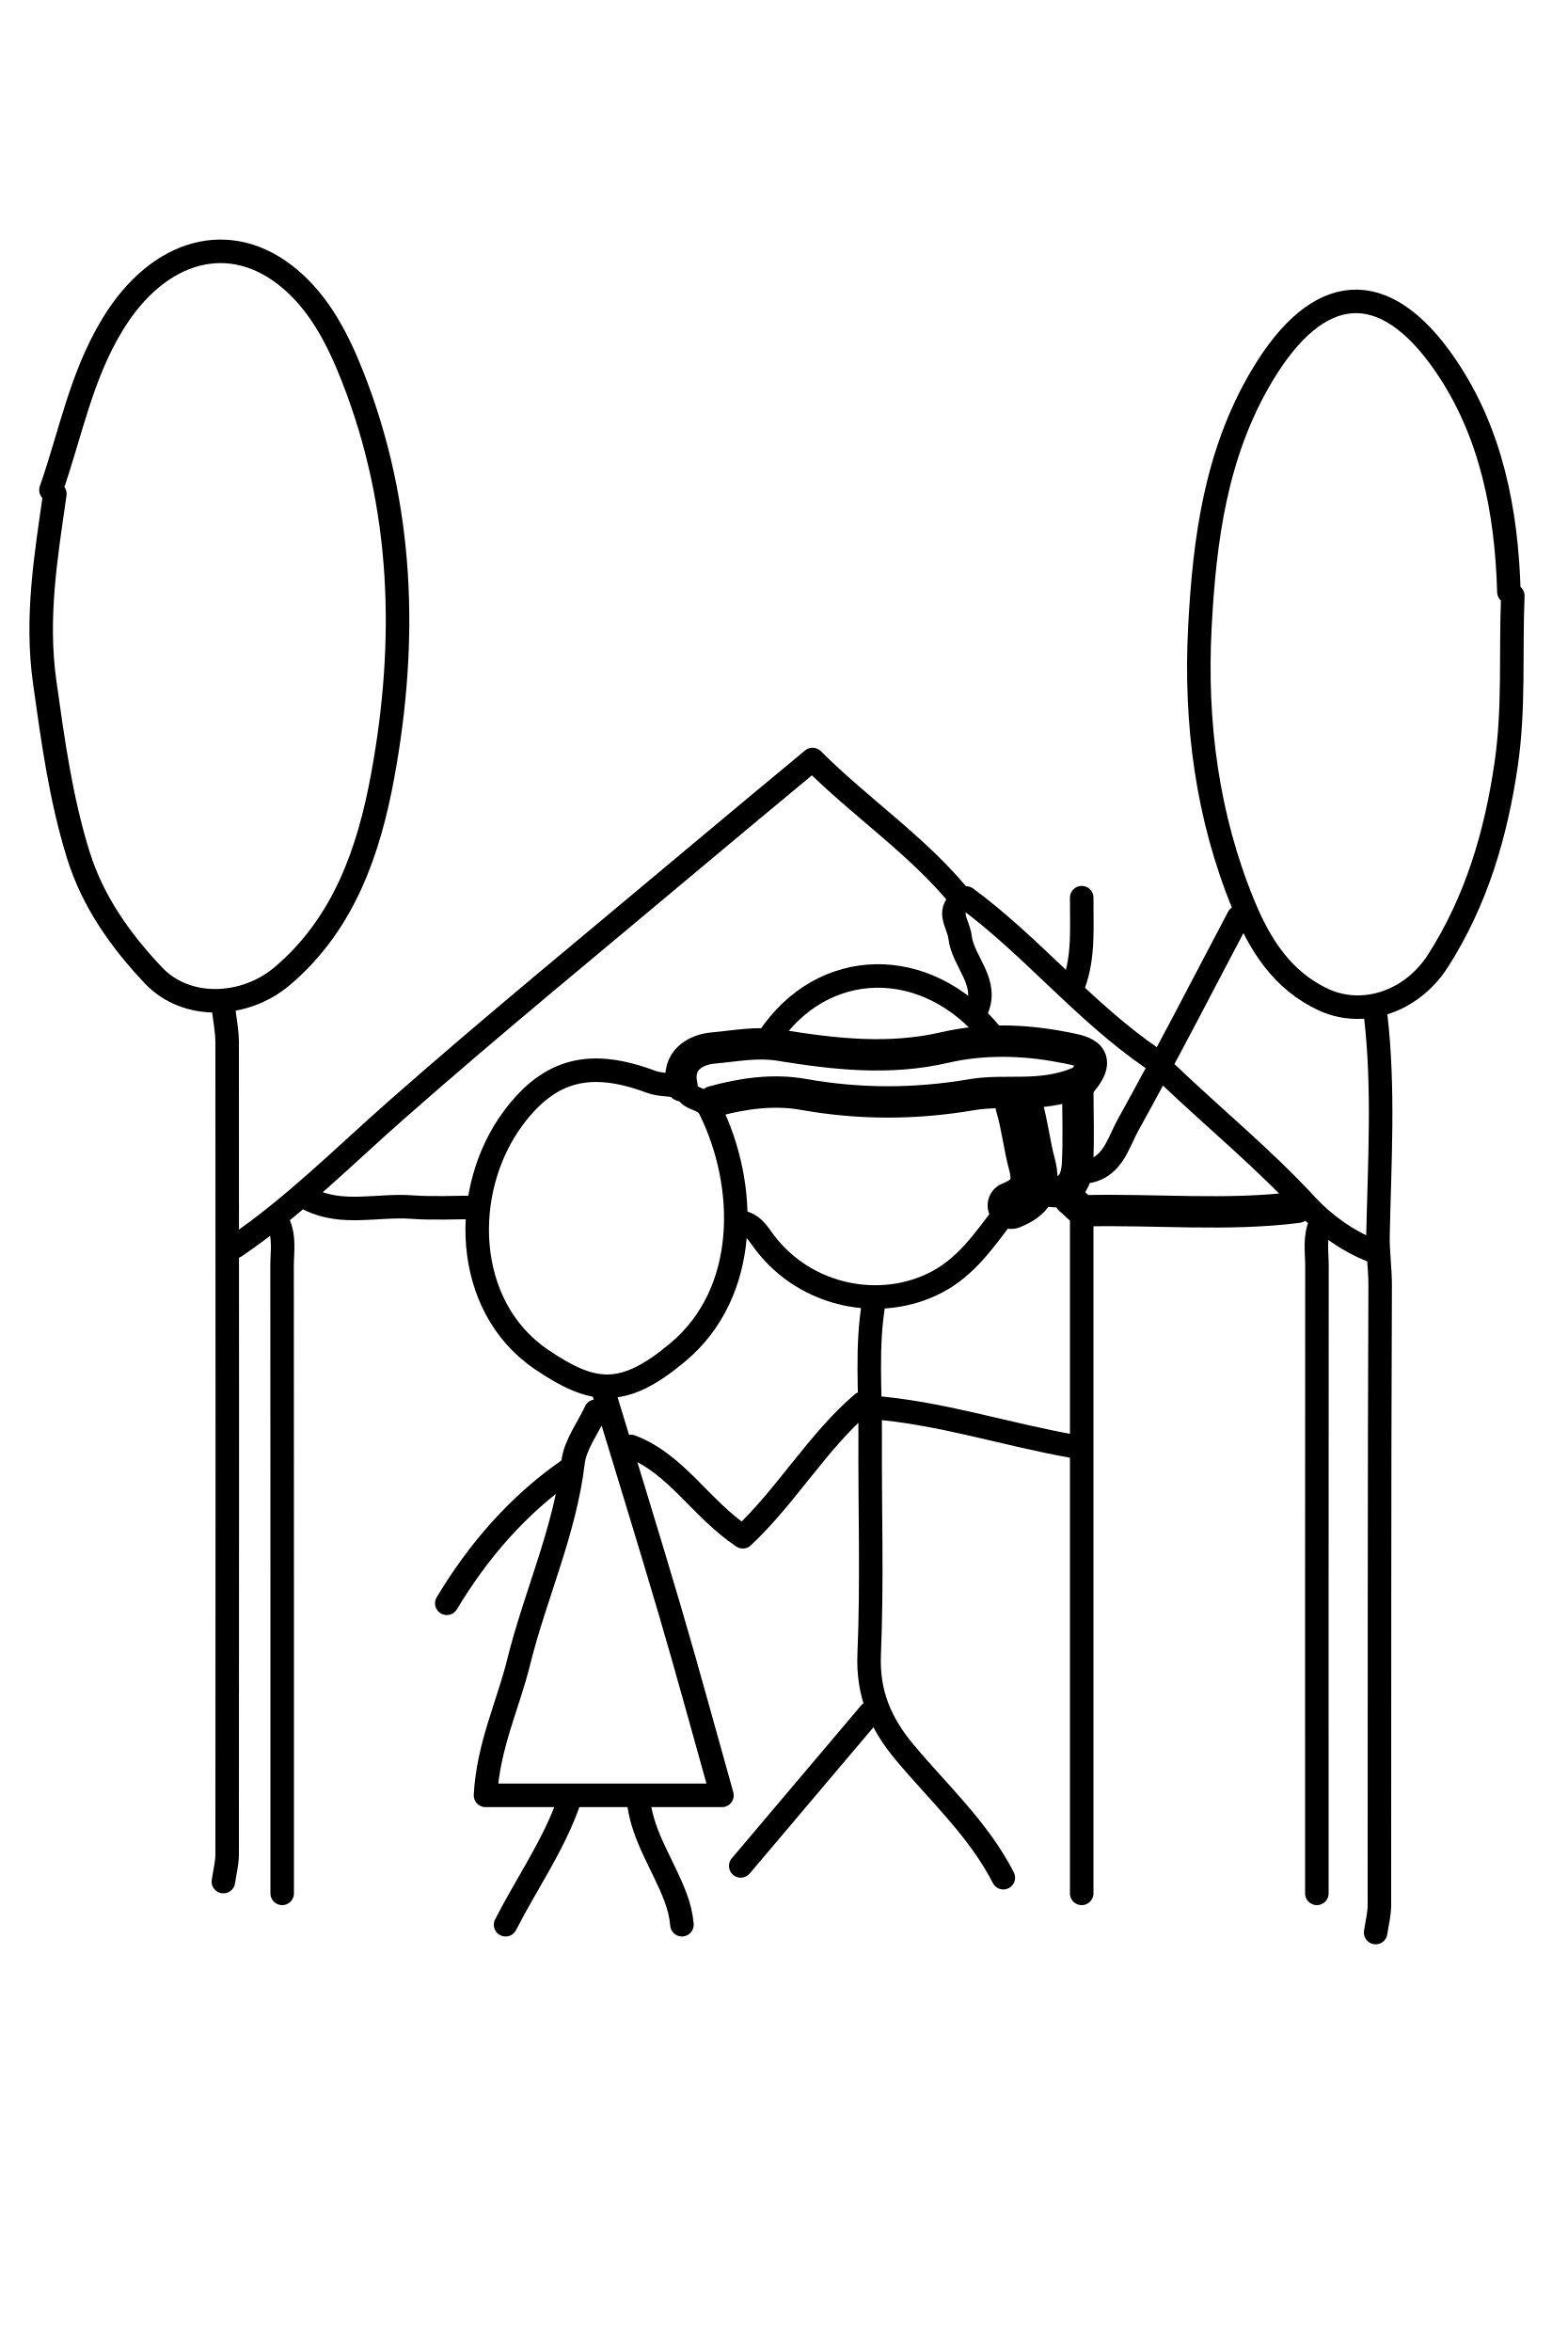
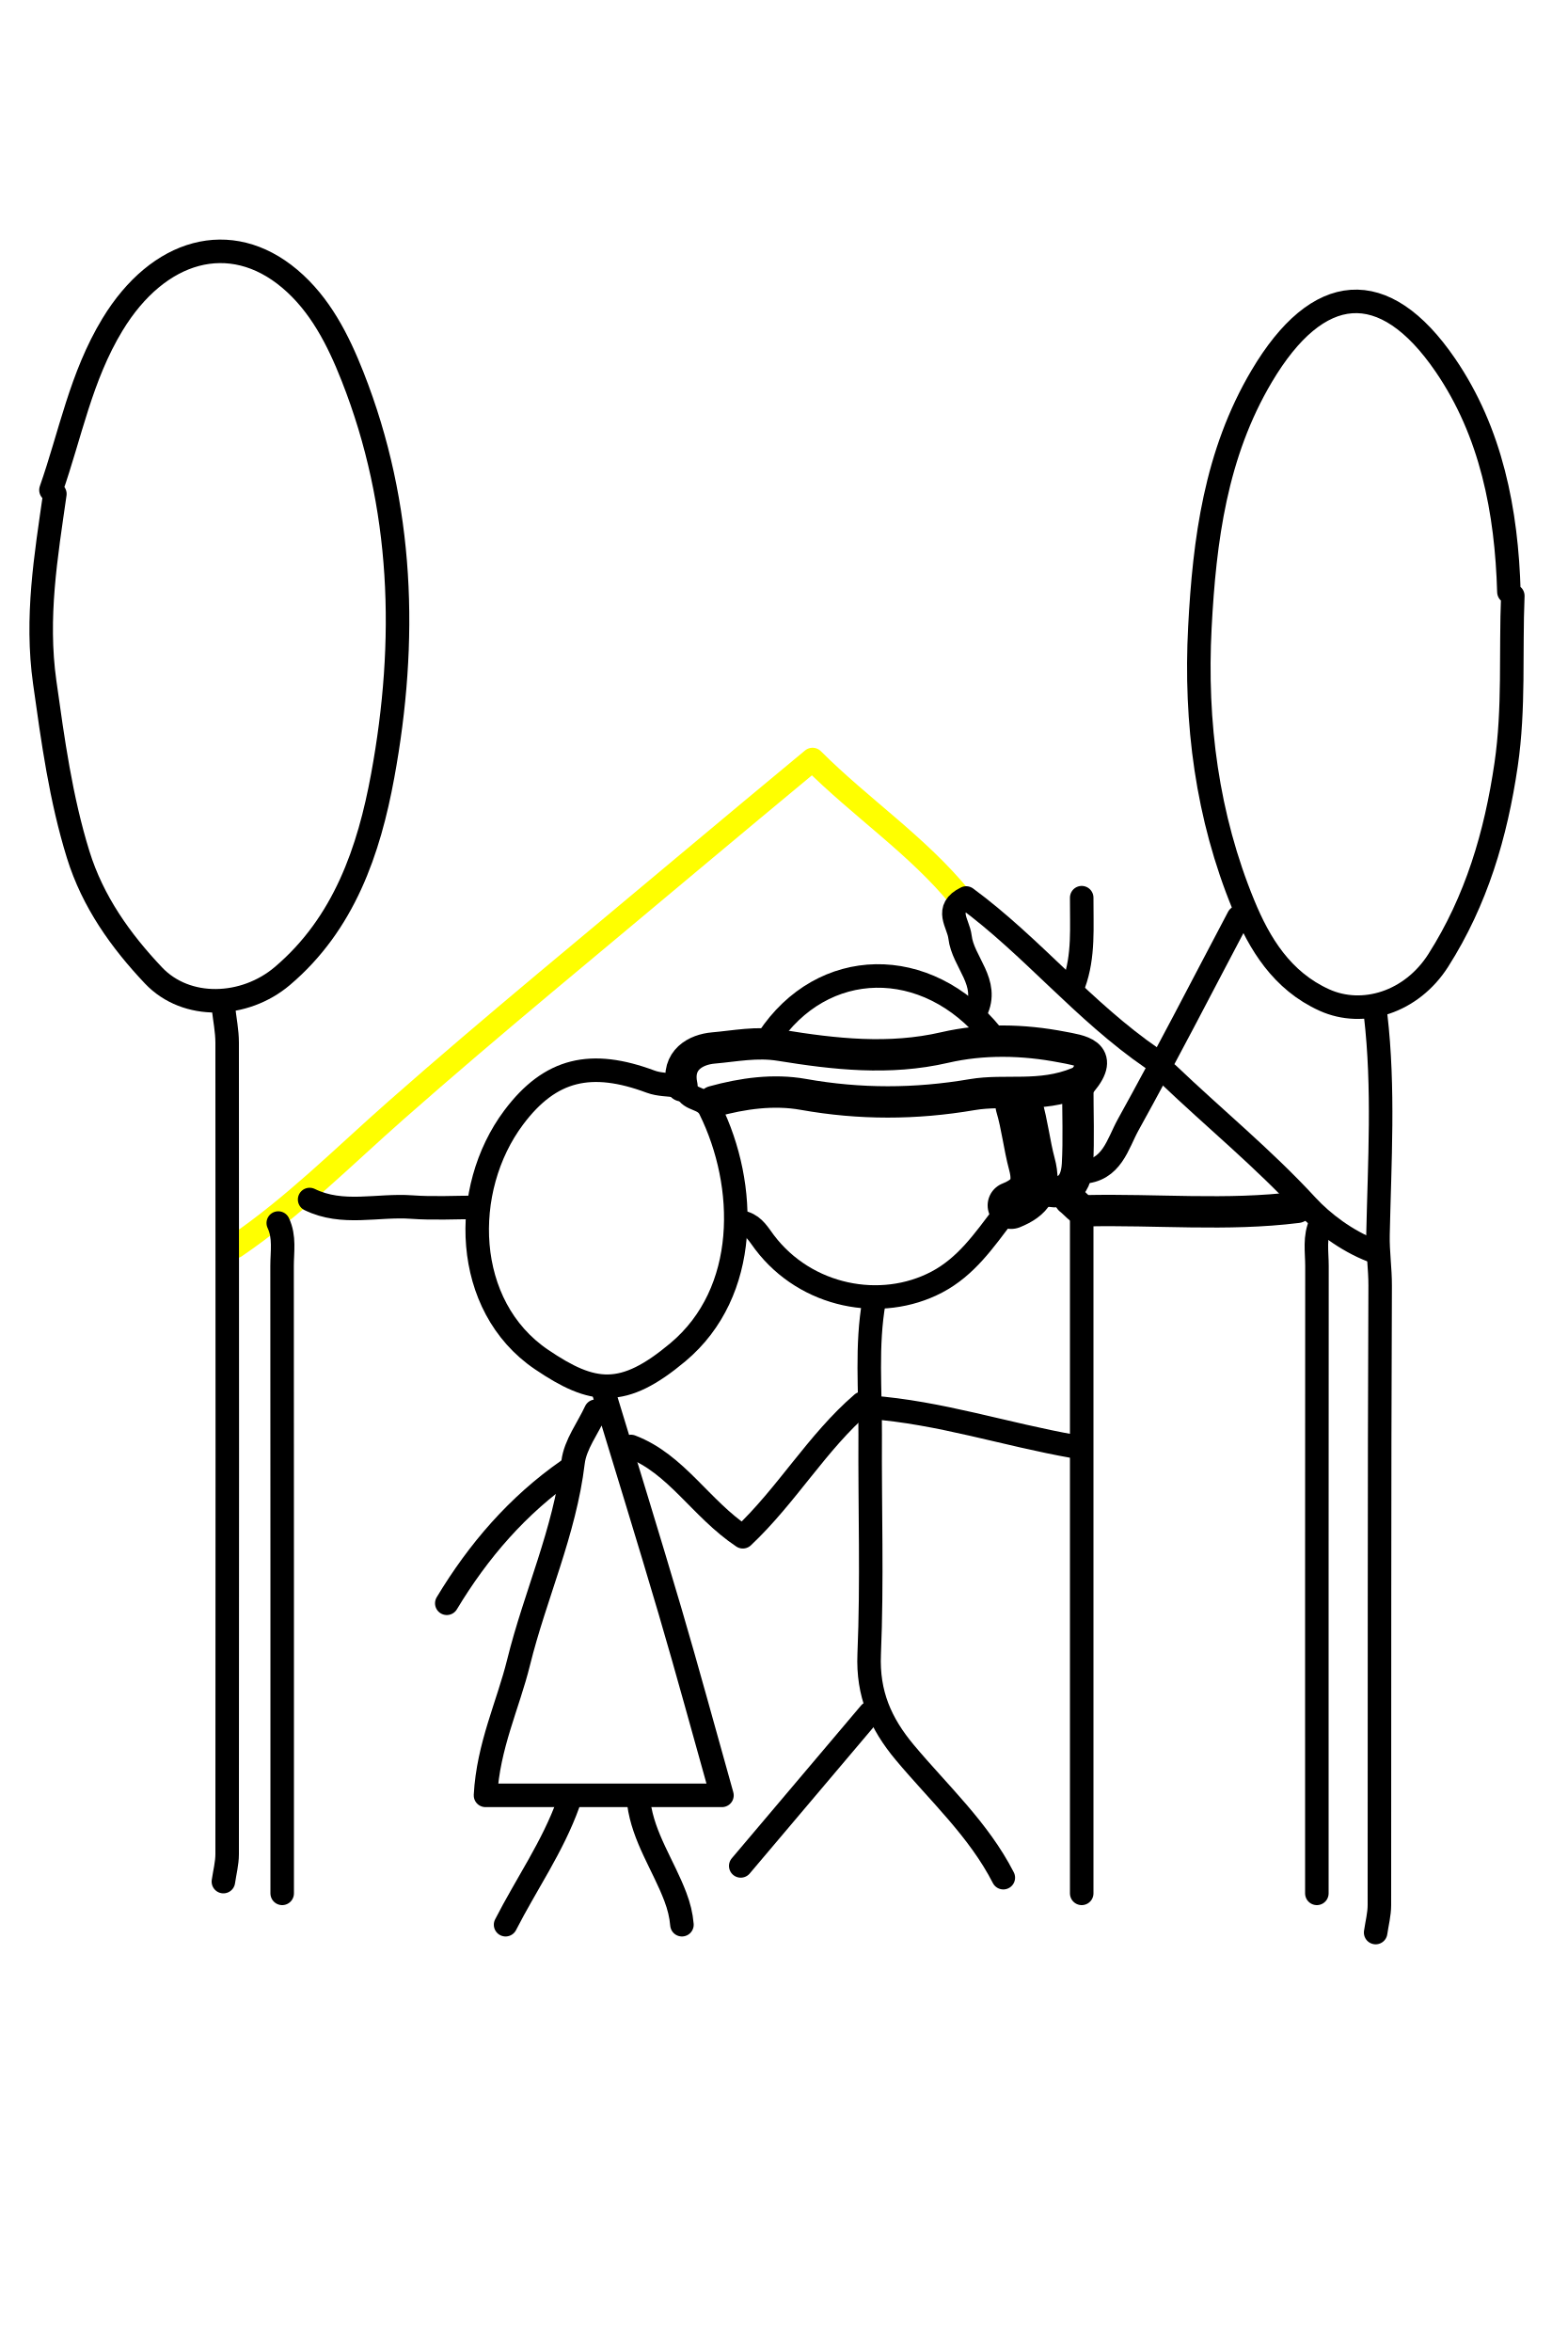
- <svg id="svgPicture" x="0px" y="0px" width="100%" viewBox="0 0 200 300" enable-background="new 0 0 200 300" xml:space="preserve">
-   <path id="1" fill="none" opacity="1" stroke="#000000" stroke-linecap="round" stroke-linejoin="round" stroke-width="3" d=" M192.5,75.5   C192.205,65.179 190.255,55.139 184.394,46.573   C176.555,35.116 168.111,35.93 160.965,47.979   C155.08,57.901 153.663,68.89 153.078,80.004   C152.439,92.149 153.997,104.161 158.645,115.44   C160.663,120.336 163.522,125.105 168.972,127.562   C173.875,129.772 180.078,127.861 183.492,122.495   C188.35,114.859 190.832,106.489 192.146,97.521   C193.201,90.316 192.705,83.168 193,76  " />
-   <path id="2" fill="none" opacity="1" stroke="#000000" stroke-linecap="round" stroke-linejoin="round" stroke-width="3" d=" M122.5,114.5   C117.053,107.843 109.897,103.096 103.663,96.877   C98.343,101.306 93.405,105.383 88.503,109.504   C75.827,120.159 62.992,130.635 50.57,141.579   C43.82,147.525 37.477,153.921 30,159  " />
+ <svg xmlns="http://www.w3.org/2000/svg" id="svgPicture" x="0px" y="0px" width="100%" viewBox="0 0 200 300" enable-background="new 0 0 200 300" xml:space="preserve">
+   <path id="1" fill="none" opacity="1" stroke="black" stroke-linecap="round" stroke-linejoin="round" stroke-width="3" d=" M192.5,75.5   C192.205,65.179 190.255,55.139 184.394,46.573   C176.555,35.116 168.111,35.93 160.965,47.979   C155.08,57.901 153.663,68.89 153.078,80.004   C152.439,92.149 153.997,104.161 158.645,115.44   C160.663,120.336 163.522,125.105 168.972,127.562   C173.875,129.772 180.078,127.861 183.492,122.495   C188.35,114.859 190.832,106.489 192.146,97.521   C193.201,90.316 192.705,83.168 193,76  " />
+   <path id="2" fill="none" opacity="1" stroke="yellow" stroke-linecap="round" stroke-linejoin="round" stroke-width="3" d=" M122.5,114.5   C117.053,107.843 109.897,103.096 103.663,96.877   C98.343,101.306 93.405,105.383 88.503,109.504   C75.827,120.159 62.992,130.635 50.57,141.579   C43.82,147.525 37.477,153.921 30,159  " />
  <path id="3" fill="none" opacity="1" stroke="#000000" stroke-linecap="round" stroke-linejoin="round" stroke-width="3" d=" M175.5,129.5   C176.582,138.817 175.999,148.174 175.8,157.496   C175.753,159.691 176.086,161.831 176.076,164   C175.959,190.333 176.006,216.667 175.979,243   C175.978,244.167 175.667,245.333 175.5,246.5  " />
  <path id="4" fill="none" opacity="1" stroke="#000000" stroke-linecap="round" stroke-linejoin="round" stroke-width="3" d=" M168.5,156   C167.657,157.772 168.015,159.661 168.014,161.5   C167.994,188.167 168,214.833 168,241.5  " />
  <path id="5" fill="none" opacity="1" stroke="#000000" stroke-linecap="round" stroke-linejoin="round" stroke-width="3" d=" M35.5,156   C36.343,157.772 35.985,159.661 35.986,161.5   C36.006,188.167 36,214.833 36,241.5  " />
  <path id="6" fill="none" opacity="1" stroke="#000000" stroke-linecap="round" stroke-linejoin="round" stroke-width="3" d=" M28.5,128.5   C28.667,130 28.978,131.5 28.979,133   C29.006,167.5 29.005,202 28.979,236.5   C28.978,237.667 28.667,238.833 28.5,240  " />
  <path id="7" fill="none" opacity="1" stroke="#000000" stroke-linecap="round" stroke-linejoin="round" stroke-width="3" d=" M7,63   C5.86,70.966 4.541,78.746 5.707,87.041   C6.753,94.484 7.749,101.823 9.974,109.008   C11.834,115.014 15.401,120.004 19.583,124.421   C23.79,128.864 31.212,128.561 36.005,124.505   C43.91,117.815 47.075,108.46 48.821,98.967   C51.982,81.781 51.51,64.581 44.973,48.01   C43.137,43.355 40.835,38.812 36.958,35.549   C29.387,29.177 20.194,31.762 14.344,41.405   C10.304,48.065 8.984,55.431 6.5,62.5  " />
  <path id="8" fill="none" opacity="1" stroke="#000000" stroke-linecap="round" stroke-linejoin="round" stroke-width="3" d=" M138,155   C138,183.833 138,212.667 138,241.5  " />
  <path id="9" fill="none" opacity="1" stroke="#000000" stroke-linecap="round" stroke-linejoin="round" stroke-width="3" d=" M77,177.5   C79.833,186.833 82.727,196.149 85.481,205.506   C87.718,213.106 89.787,220.755 92.105,229   C81.833,229 72.167,229 61.938,229   C62.277,222.705 64.817,217.472 66.159,212.039   C68.269,203.494 72.042,195.402 73.109,186.513   C73.38,184.259 75,182.167 76,180  " />
  <path id="10" fill="none" opacity="1" stroke="#000000" stroke-linecap="round" stroke-linejoin="round" stroke-width="3" d=" M111.5,166   C110.506,171.642 111.049,177.331 111.015,183   C110.96,192.333 111.281,201.679 110.887,210.995   C110.675,216.033 112.331,219.826 115.445,223.546   C119.786,228.731 124.862,233.363 128,239.5  " />
  <path id="11" fill="none" opacity="1" stroke="#000000" stroke-linecap="round" stroke-linejoin="round" stroke-width="4" d=" M132.5,151.5   C135.505,152.73 137.287,151.707 137.462,148.498   C137.635,145.332 137.5,142.149 137.5,138.098   C132.701,140.072 128.244,138.902 124.021,139.623   C116.779,140.858 109.706,140.876 102.484,139.591   C98.699,138.917 94.772,139.458 91,140.5  " />
  <path id="12" fill="none" opacity="1" stroke="#000000" stroke-linecap="round" stroke-linejoin="round" stroke-width="3" d=" M86.5,138.5   C85.333,138.333 84.091,138.369 83.012,137.967   C75.433,135.146 70.221,136.288 65.54,142.53   C58.682,151.678 59.016,166.579 69.07,173.397   C75.675,177.876 79.496,178.333 86.482,172.479   C95.651,164.795 95.383,151.176 90.577,141.462   C89.825,139.943 88.03,140.398 87.5,139  " />
  <path id="13" fill="none" opacity="1" stroke="#000000" stroke-linecap="round" stroke-linejoin="round" stroke-width="4" d=" M138,138   C141.059,134.337 137.755,133.988 135.49,133.551   C130.522,132.591 125.392,132.486 120.526,133.611   C113.426,135.253 106.441,134.453 99.527,133.331   C96.531,132.845 93.787,133.431 91.015,133.67   C88.815,133.859 86.256,135.172 87,138.5  " />
  <path id="14" fill="none" opacity="1" stroke="#000000" stroke-linecap="round" stroke-linejoin="round" stroke-width="3" d=" M126.5,132   C118.229,121.783 104.91,122.016 98,132.5  " />
  <path id="15" fill="none" opacity="1" stroke="#000000" stroke-linecap="round" stroke-linejoin="round" stroke-width="4" d=" M165.5,154   C156.518,155.121 147.498,154.226 138.498,154.432   C137.844,154.448 137.167,153.5 136.5,153  " />
  <path id="16" fill="none" opacity="1" stroke="#000000" stroke-linecap="round" stroke-linejoin="round" stroke-width="3" d=" M137,184.5   C128.307,182.972 119.863,180.148 111,179.5  " />
  <path id="17" fill="none" opacity="1" stroke="#000000" stroke-linecap="round" stroke-linejoin="round" stroke-width="3" d=" M39.5,153   C43.701,155.056 48.169,153.646 52.503,153.961   C55.321,154.167 58.167,154 61,154  " />
  <path id="18" fill="none" opacity="1" stroke="#000000" stroke-linecap="round" stroke-linejoin="round" stroke-width="3" d=" M111,218.5   C105.5,225 100,231.5 94.5,238  " />
  <path id="19" fill="none" opacity="1" stroke="#000000" stroke-linecap="round" stroke-linejoin="round" stroke-width="3" d=" M149,137   C154.879,142.619 161.182,147.755 166.735,153.783   C168.749,155.969 171.784,158.258 175,159.5  " />
  <path id="20" fill="none" opacity="1" stroke="#000000" stroke-linecap="round" stroke-linejoin="round" stroke-width="3" d=" M72.5,187.5   C66.044,191.991 61.034,197.801 57,204.5  " />
  <path id="21" fill="none" opacity="1" stroke="#000000" stroke-linecap="round" stroke-linejoin="round" stroke-width="3" d=" M158,117   C153.333,125.833 148.774,134.726 143.931,143.462   C142.576,145.905 141.864,149.364 138,149.5  " />
  <path id="22" fill="none" opacity="1" stroke="#000000" stroke-linecap="round" stroke-linejoin="round" stroke-width="3" d=" M128,155   C125.544,158.211 123.28,161.549 119.516,163.53   C112.39,167.279 102.834,165.437 97.546,158.465   C96.793,157.472 96.246,156.421 95,156  " />
  <path id="23" fill="none" opacity="1" stroke="#000000" stroke-linecap="round" stroke-linejoin="round" stroke-width="3" d=" M110,179   C104.245,183.947 100.412,190.7 94.767,196.016   C89.371,192.422 86.311,186.71 80.5,184.5  " />
  <path id="24" fill="none" opacity="1" stroke="#000000" stroke-linecap="round" stroke-linejoin="round" stroke-width="3" d=" M72.5,230   C70.526,235.524 67.145,240.322 64.5,245.5  " />
  <path id="25" fill="none" opacity="1" stroke="#000000" stroke-linecap="round" stroke-linejoin="round" stroke-width="3" d=" M81.5,230   C82.073,234.348 84.648,237.945 86.158,241.94   C86.621,243.164 86.894,244.268 87,245.5  " />
  <path id="26" fill="none" opacity="1" stroke="#000000" stroke-linecap="round" stroke-linejoin="round" stroke-width="3" d=" M124.5,129   C126.298,125.315 122.846,122.74 122.474,119.503   C122.275,117.768 120.409,115.924 123.26,114.539   C131.582,120.652 138.276,129.014 147,135  " />
  <path id="27" fill="none" opacity="1" stroke="#000000" stroke-linecap="round" stroke-linejoin="round" stroke-width="3" d=" M138,114.5   C137.977,118.195 138.302,121.921 137,125.5  " />
  <path id="28" fill="none" opacity="1" stroke="#000000" stroke-linecap="round" stroke-linejoin="round" stroke-width="6" d=" M130,141   C130.734,143.453 130.991,146.041 131.644,148.461   C132.448,151.441 131.431,152.761 129,153.75  " />
</svg>
